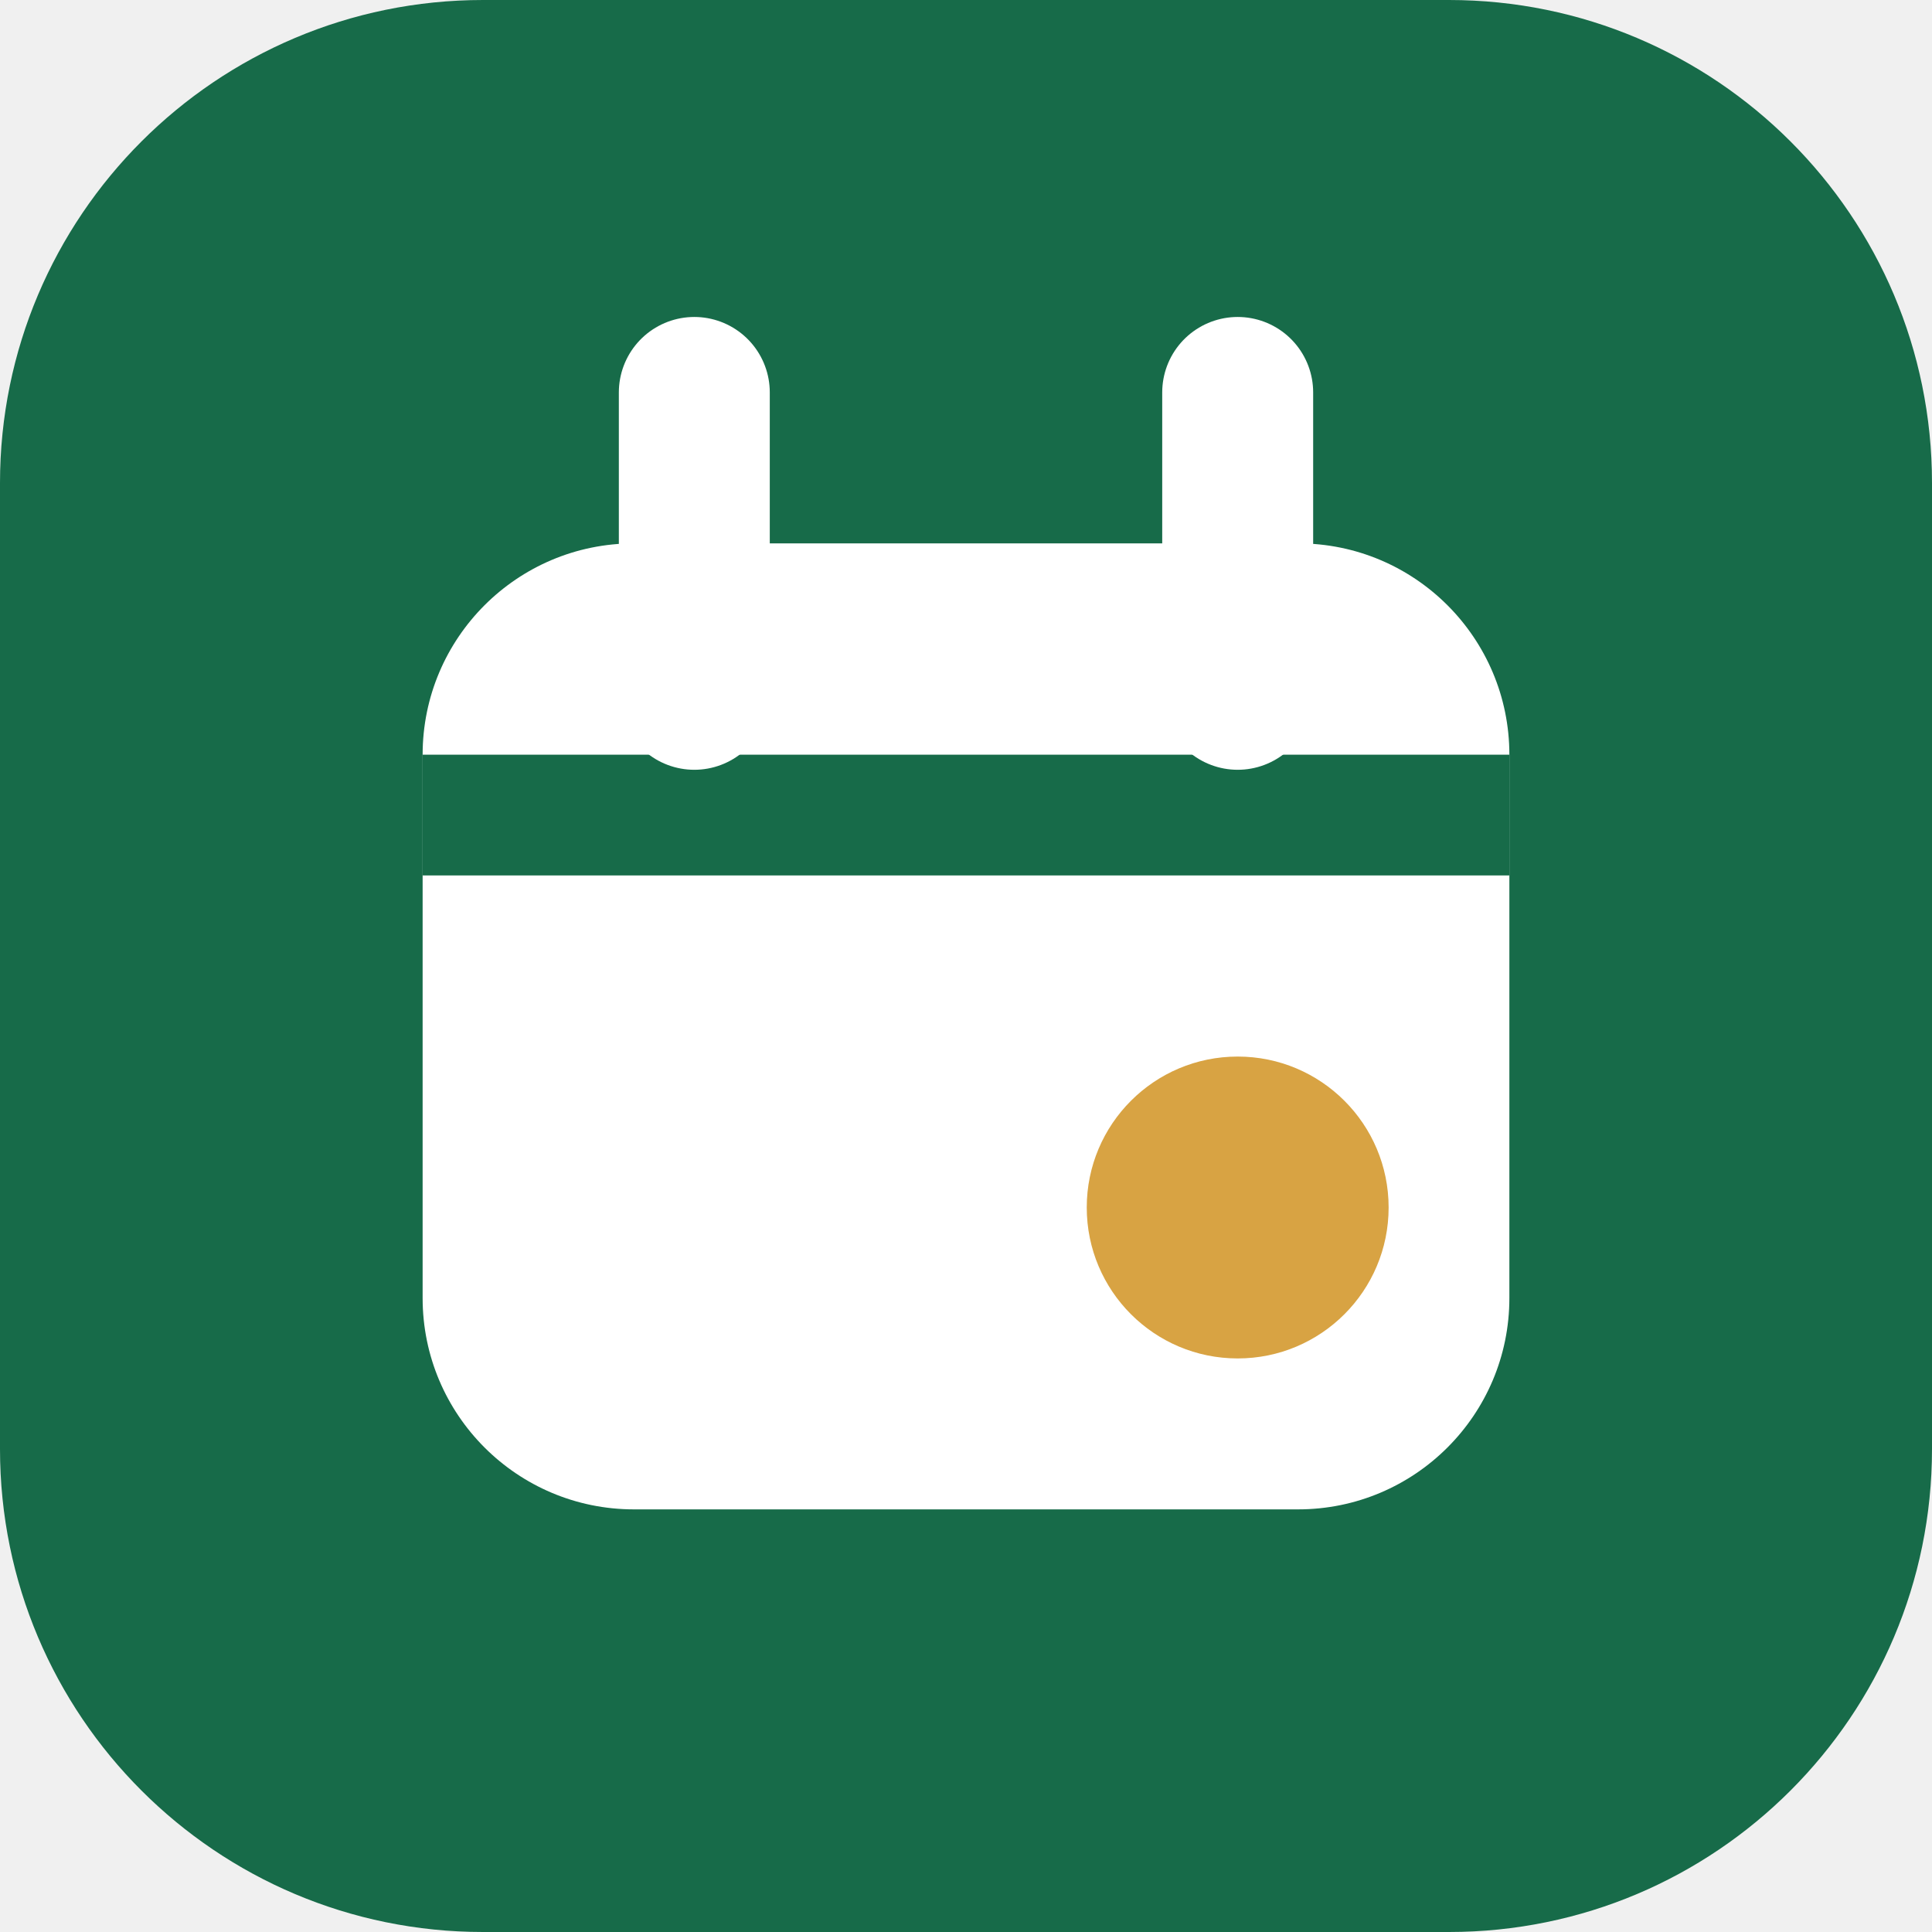
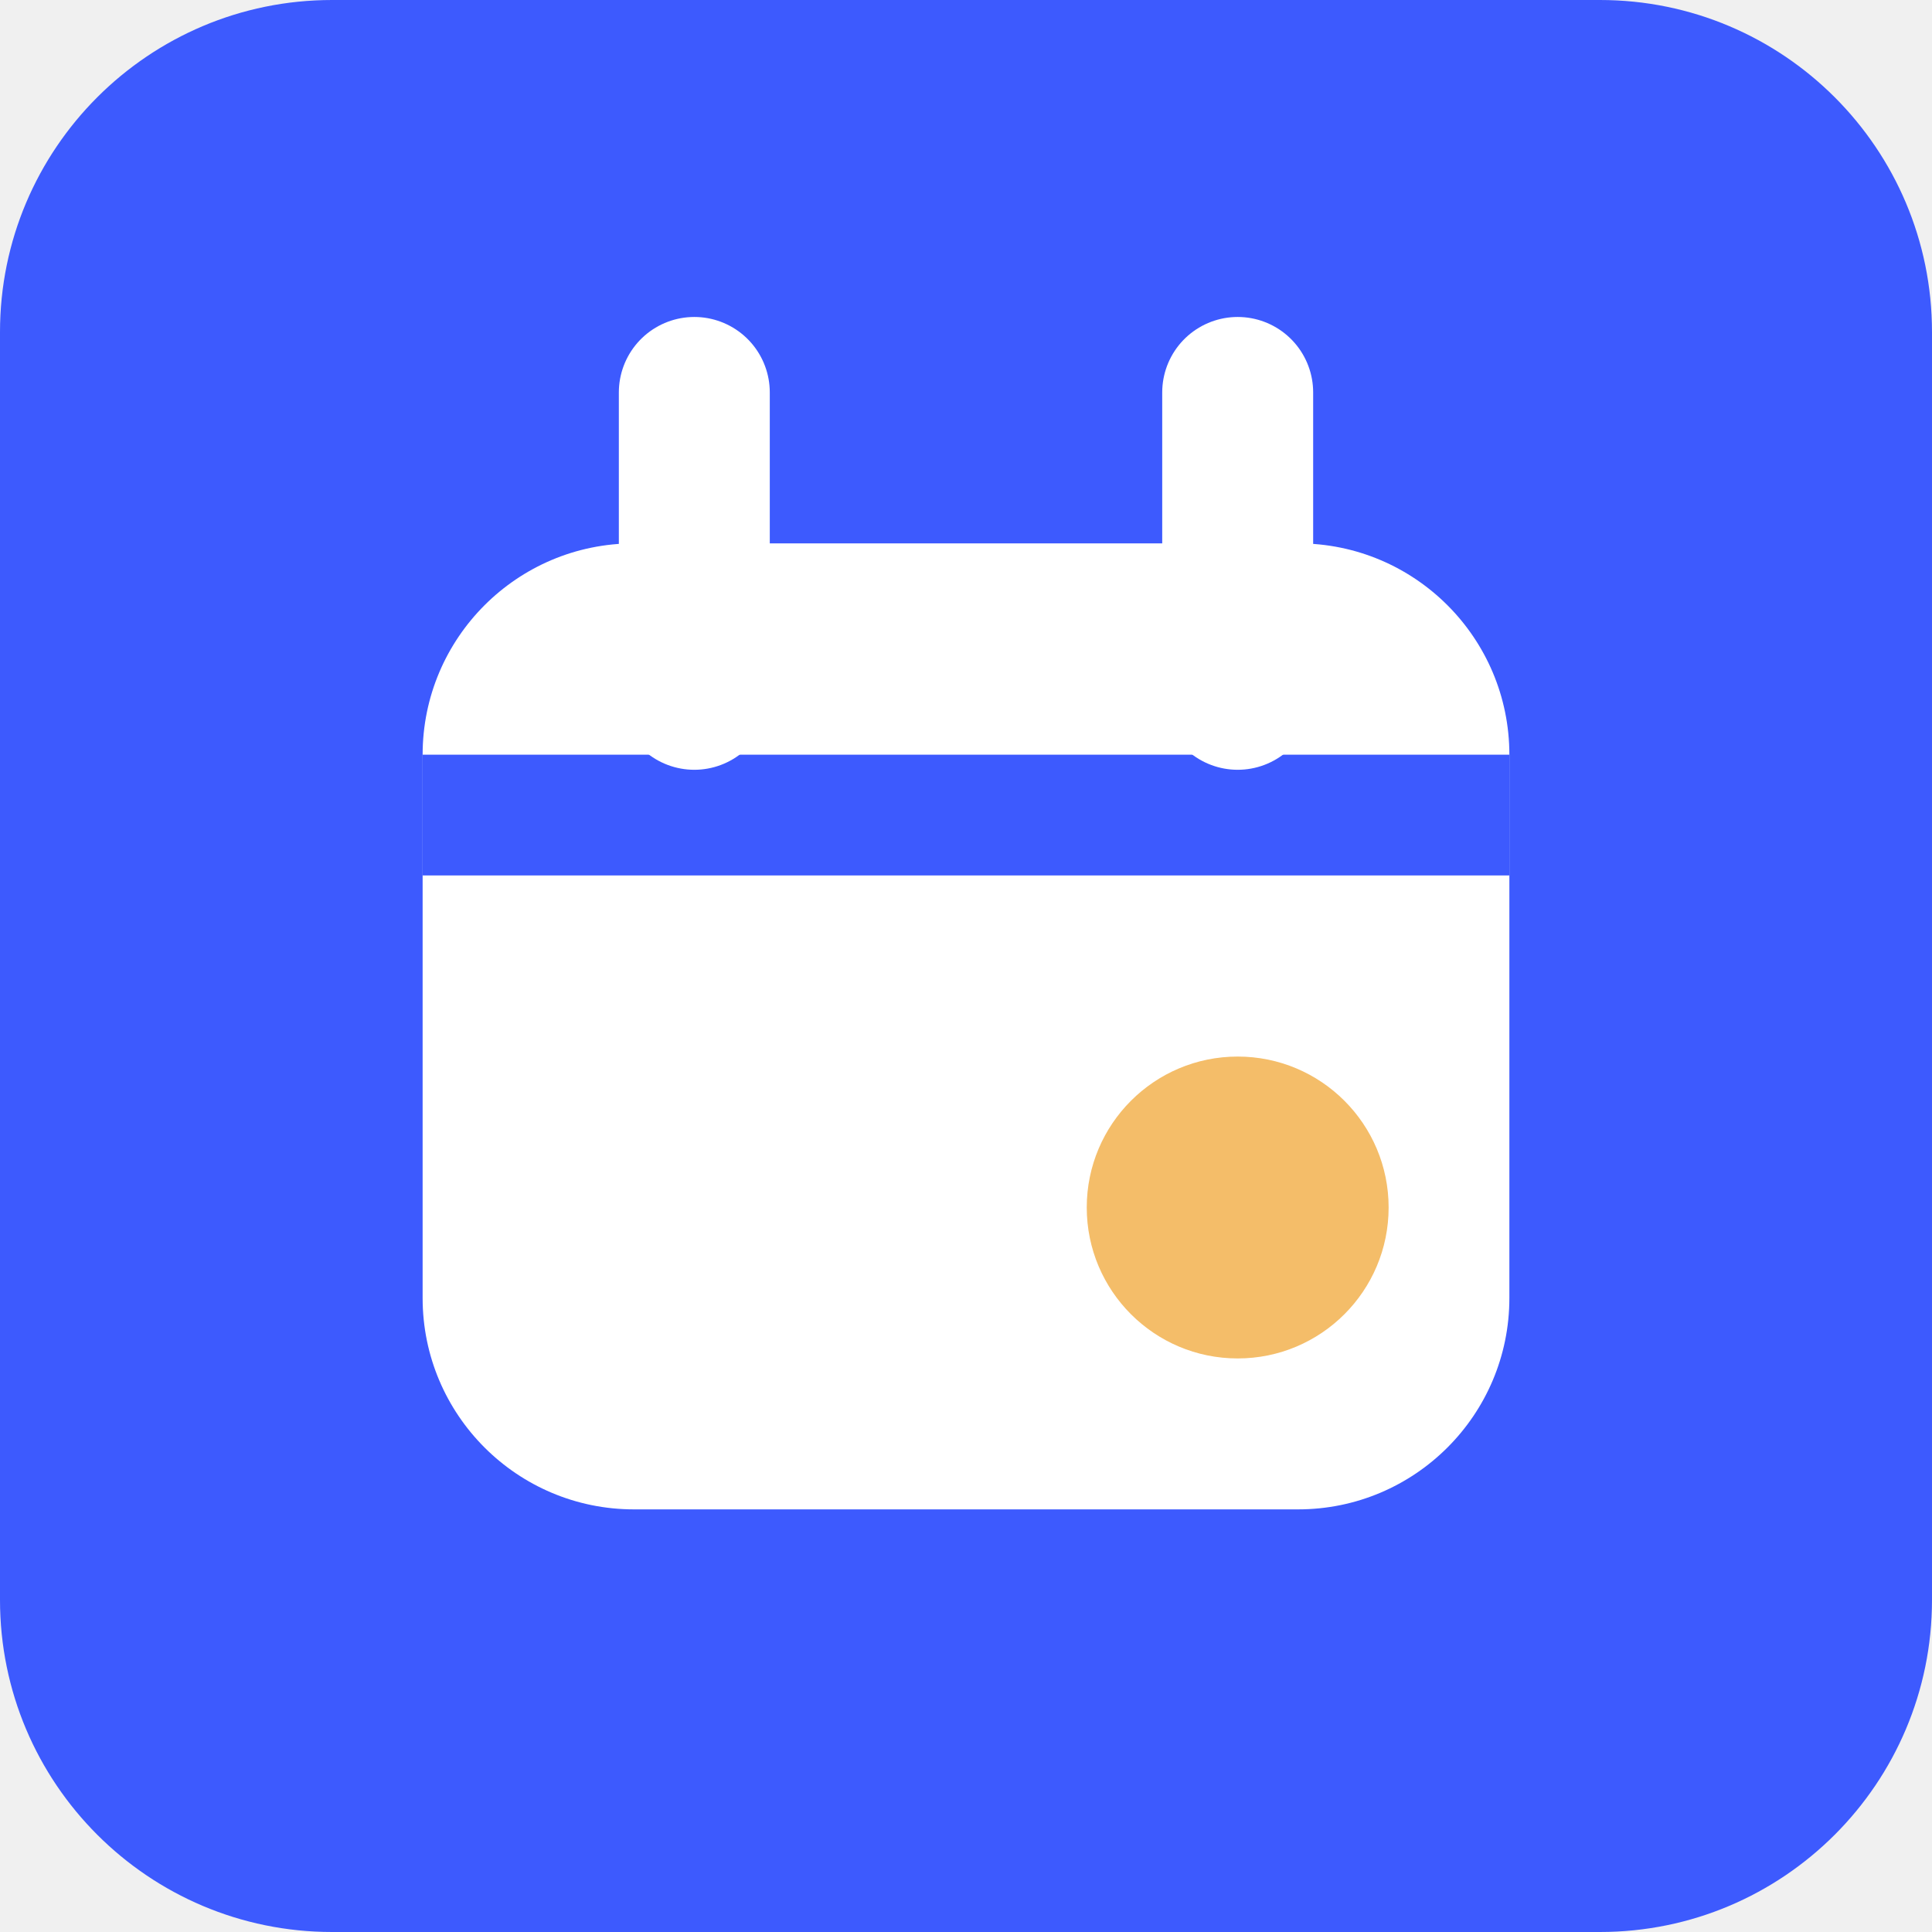
<svg xmlns="http://www.w3.org/2000/svg" viewBox="0 0 64 64">
-   <rect width="64" height="64" rx="16" fill="#176b49" />
+   <rect width="64" height="64" rx="11" fill="#3d5afe" />
  <rect x="14" y="18" width="36" height="32" rx="7" fill="#fff" />
-   <path d="M14 27h36" stroke="#176b49" stroke-width="4" />
+   <path d="M14 27h36" stroke="#3d5afe" stroke-width="4" />
  <path d="M23 13v10M41 13v10" stroke="#fff" stroke-width="5" stroke-linecap="round" />
-   <circle cx="41" cy="40" r="5" fill="#d8a343" />
+   <circle cx="41" cy="40" r="5" fill="#f4bd69" />
</svg>
